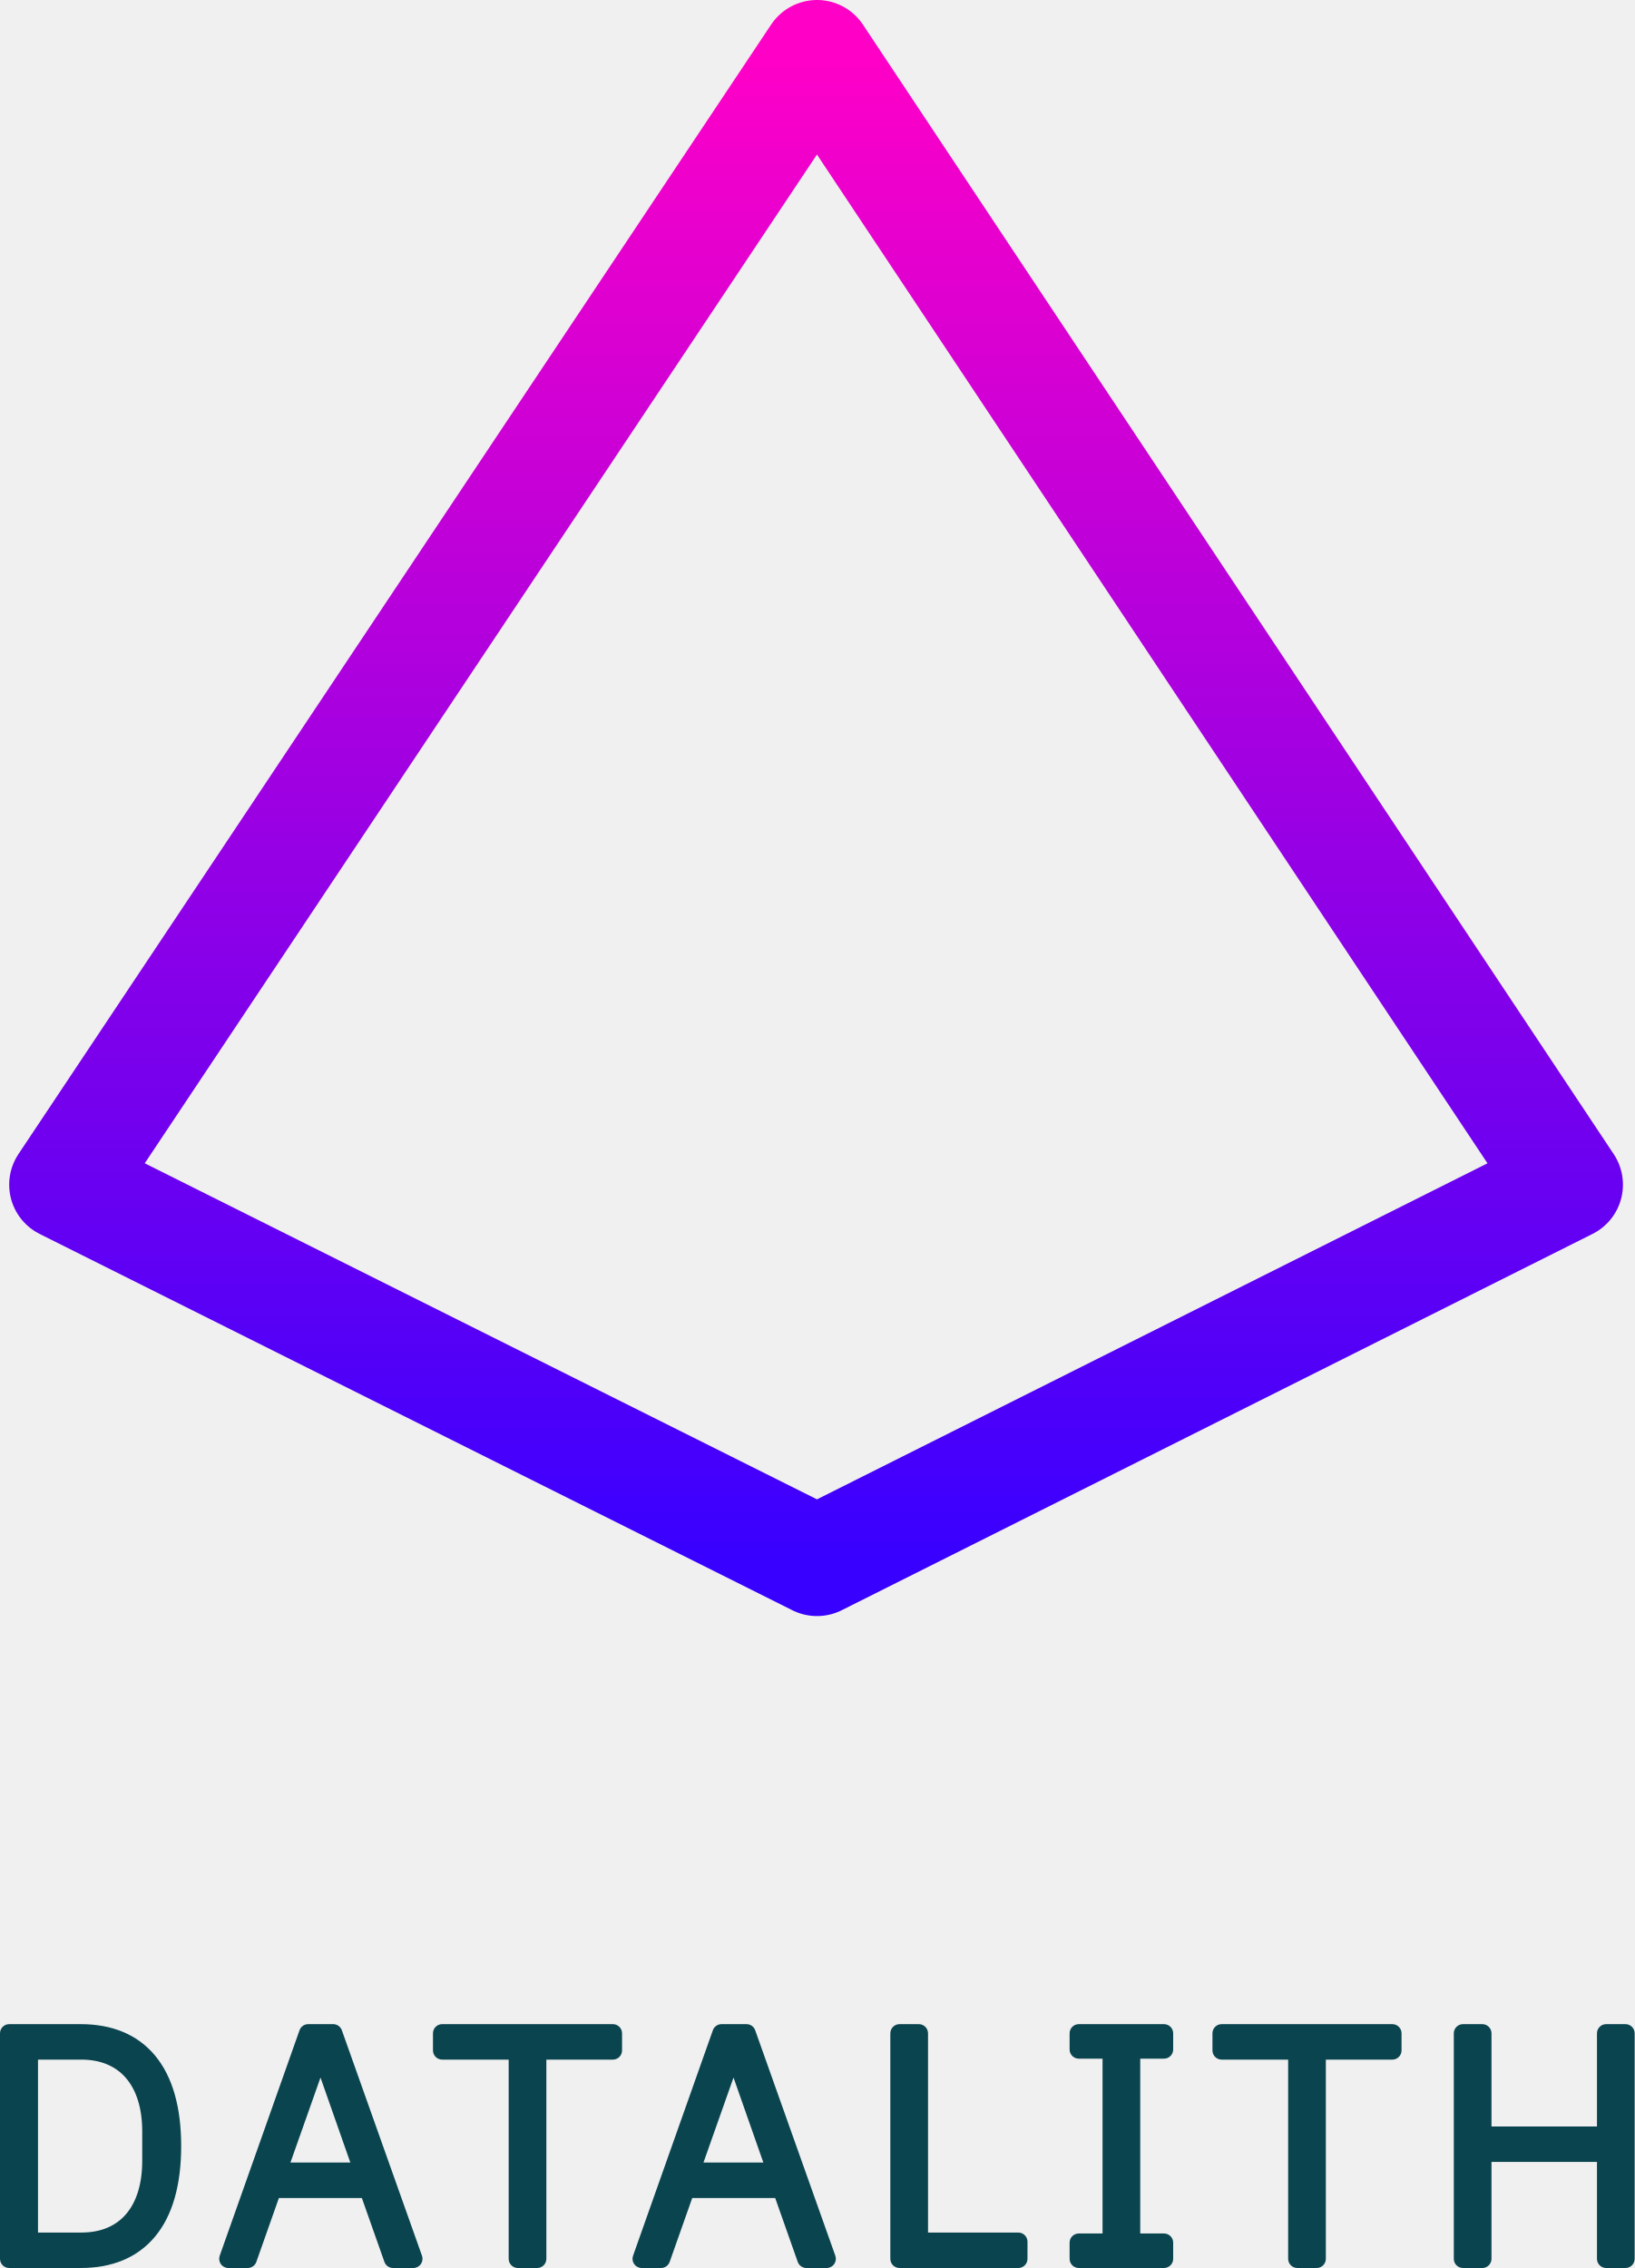
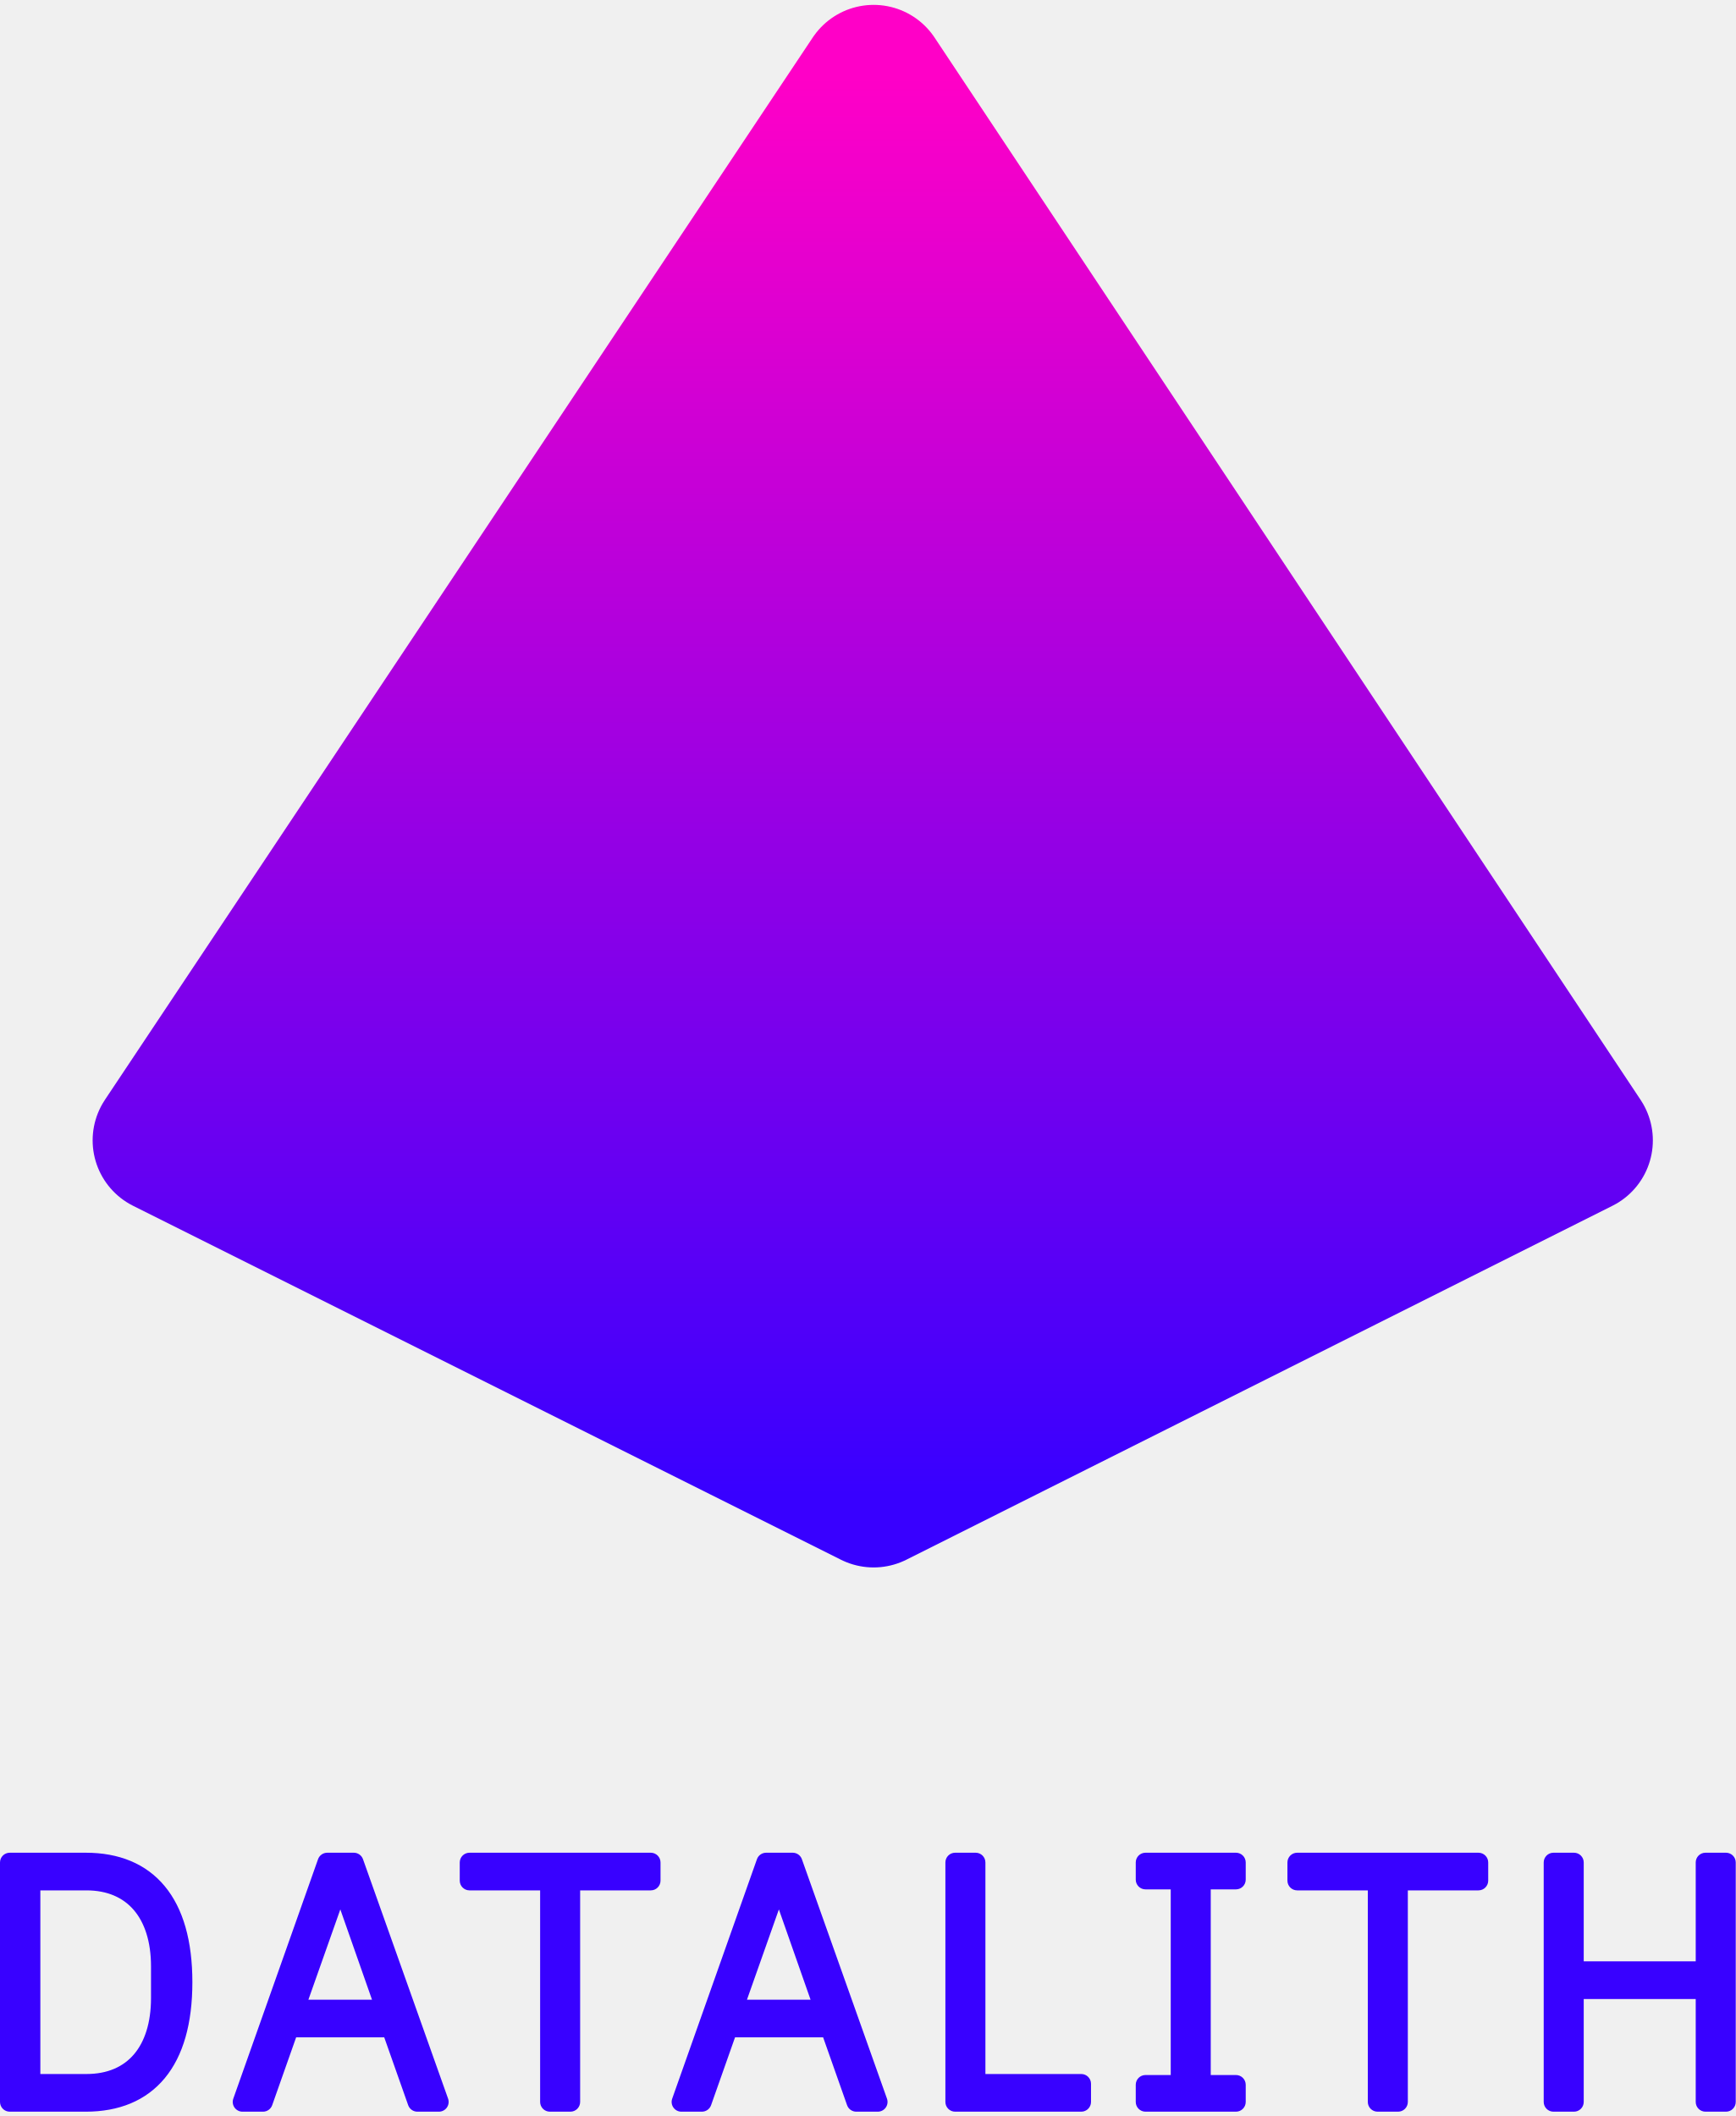
- <svg xmlns="http://www.w3.org/2000/svg" width="178" height="247" viewBox="0 0 178 247" fill="none">
-   <g clip-path="url(#clip0)">
-     <path d="M88.966 6L170.725 129.017L88.966 170L7 129.017L88.966 6Z" stroke="url(#paint0_linear)" stroke-width="12" stroke-miterlimit="10" stroke-linecap="round" stroke-linejoin="round" />
-   </g>
-   <path fill-rule="evenodd" clip-rule="evenodd" d="M8.795 221.443H1V246H8.795C15.106 246 18.728 241.896 18.728 233.722C18.728 225.548 15.106 221.443 8.795 221.443ZM16.486 235.343C16.486 240.792 13.692 244.138 8.864 244.138H3.138V223.306H8.864C13.658 223.306 16.486 226.651 16.486 232.101V235.343ZM40.111 238.378L42.801 246H45.009L36.283 221.443H33.558L24.867 246H26.971L29.661 238.378H40.111ZM34.834 223.444H34.972L39.559 236.515H30.213L34.834 223.444ZM87.81 246L85.12 238.378H74.67L71.979 246H69.876L78.567 221.443H81.292L90.017 246H87.81ZM79.947 223.444H79.808L75.187 236.515H84.534L79.947 223.444ZM97.95 221.443V246H110.884V244.138H100.054V221.443H97.95ZM143.373 223.306V246H141.269V223.306H133.026V221.443H151.616V223.306H143.373ZM161.411 234.446H174.896V246H177V221.443H174.896V232.584H161.411V221.443H159.307V246H161.411V234.446ZM117.471 246V244.241H121.058V223.202H117.471V221.443H126.749V223.202H123.162V244.241H126.749V246H117.471ZM58.494 246V223.306H66.737V221.443H48.147V223.306H56.39V246H58.494Z" fill="#0A444F" />
-   <path d="M1 221.443V220.443C0.448 220.443 0 220.891 0 221.443H1ZM1 246H0C0 246.552 0.448 247 1 247L1 246ZM3.138 244.138H2.138C2.138 244.69 2.586 245.138 3.138 245.138V244.138ZM3.138 223.306V222.306C2.586 222.306 2.138 222.754 2.138 223.306H3.138ZM42.801 246L41.858 246.333C41.999 246.733 42.377 247 42.801 247V246ZM40.111 238.378L41.054 238.045C40.913 237.645 40.535 237.378 40.111 237.378V238.378ZM45.009 246V247C45.334 247 45.638 246.842 45.826 246.577C46.013 246.311 46.06 245.971 45.951 245.665L45.009 246ZM36.283 221.443L37.225 221.109C37.083 220.71 36.706 220.443 36.283 220.443V221.443ZM33.558 221.443V220.443C33.135 220.443 32.757 220.71 32.615 221.11L33.558 221.443ZM24.867 246L23.924 245.666C23.816 245.972 23.863 246.312 24.05 246.577C24.238 246.842 24.542 247 24.867 247V246ZM26.971 246V247C27.395 247 27.773 246.733 27.914 246.333L26.971 246ZM29.661 238.378V237.378C29.237 237.378 28.859 237.645 28.718 238.045L29.661 238.378ZM34.972 223.444L35.916 223.113C35.775 222.712 35.397 222.444 34.972 222.444V223.444ZM34.834 223.444V222.444C34.41 222.444 34.033 222.711 33.891 223.111L34.834 223.444ZM39.559 236.515V237.515C39.883 237.515 40.188 237.358 40.375 237.094C40.563 236.829 40.61 236.49 40.503 236.184L39.559 236.515ZM30.213 236.515L29.27 236.182C29.162 236.488 29.209 236.828 29.396 237.093C29.584 237.358 29.888 237.515 30.213 237.515V236.515ZM85.12 238.378L86.063 238.045C85.922 237.645 85.544 237.378 85.12 237.378V238.378ZM87.81 246L86.867 246.333C87.008 246.733 87.386 247 87.81 247V246ZM74.67 238.378V237.378C74.246 237.378 73.868 237.645 73.727 238.045L74.67 238.378ZM71.979 246V247C72.403 247 72.781 246.733 72.922 246.333L71.979 246ZM69.876 246L68.933 245.666C68.825 245.972 68.871 246.312 69.059 246.577C69.246 246.842 69.551 247 69.876 247V246ZM78.567 221.443V220.443C78.143 220.443 77.766 220.71 77.624 221.11L78.567 221.443ZM81.292 221.443L82.234 221.109C82.092 220.71 81.715 220.443 81.292 220.443V221.443ZM90.017 246V247C90.342 247 90.647 246.842 90.834 246.577C91.022 246.311 91.069 245.971 90.96 245.665L90.017 246ZM79.808 223.444V222.444C79.385 222.444 79.007 222.711 78.866 223.111L79.808 223.444ZM79.947 223.444L80.89 223.113C80.749 222.712 80.371 222.444 79.947 222.444V223.444ZM75.187 236.515L74.244 236.182C74.136 236.488 74.183 236.828 74.37 237.093C74.558 237.358 74.862 237.515 75.187 237.515V236.515ZM84.534 236.515V237.515C84.858 237.515 85.162 237.358 85.349 237.094C85.537 236.829 85.585 236.49 85.477 236.184L84.534 236.515ZM97.95 246H96.95C96.95 246.552 97.398 247 97.95 247V246ZM97.95 221.443V220.443C97.398 220.443 96.95 220.891 96.95 221.443H97.95ZM110.884 246V247C111.436 247 111.884 246.552 111.884 246H110.884ZM110.884 244.138H111.884C111.884 243.585 111.436 243.138 110.884 243.138V244.138ZM100.054 244.138H99.054C99.054 244.69 99.502 245.138 100.054 245.138V244.138ZM100.054 221.443H101.054C101.054 220.891 100.606 220.443 100.054 220.443V221.443ZM143.373 246V247C143.925 247 144.373 246.552 144.373 246H143.373ZM143.373 223.306V222.306C142.82 222.306 142.373 222.754 142.373 223.306H143.373ZM141.269 246H140.269C140.269 246.552 140.717 247 141.269 247V246ZM141.269 223.306H142.269C142.269 222.754 141.821 222.306 141.269 222.306V223.306ZM133.026 223.306H132.026C132.026 223.858 132.474 224.306 133.026 224.306V223.306ZM133.026 221.443V220.443C132.474 220.443 132.026 220.891 132.026 221.443H133.026ZM151.616 221.443H152.616C152.616 220.891 152.168 220.443 151.616 220.443V221.443ZM151.616 223.306V224.306C152.168 224.306 152.616 223.858 152.616 223.306H151.616ZM174.896 234.446H175.896C175.896 233.894 175.448 233.446 174.896 233.446V234.446ZM161.411 234.446V233.446C160.858 233.446 160.411 233.894 160.411 234.446H161.411ZM174.896 246H173.896C173.896 246.552 174.344 247 174.896 247V246ZM177 246V247C177.552 247 178 246.552 178 246H177ZM177 221.443H178C178 220.891 177.552 220.443 177 220.443V221.443ZM174.896 221.443V220.443C174.344 220.443 173.896 220.891 173.896 221.443H174.896ZM174.896 232.584V233.584C175.448 233.584 175.896 233.136 175.896 232.584H174.896ZM161.411 232.584H160.411C160.411 233.136 160.858 233.584 161.411 233.584V232.584ZM161.411 221.443H162.411C162.411 220.891 161.963 220.443 161.411 220.443V221.443ZM159.307 221.443V220.443C158.755 220.443 158.307 220.891 158.307 221.443H159.307ZM159.307 246H158.307C158.307 246.552 158.755 247 159.307 247V246ZM161.411 246V247C161.963 247 162.411 246.552 162.411 246H161.411ZM117.471 244.241V243.241C116.919 243.241 116.471 243.689 116.471 244.241H117.471ZM117.471 246H116.471C116.471 246.552 116.919 247 117.471 247V246ZM121.058 244.241V245.241C121.61 245.241 122.058 244.793 122.058 244.241H121.058ZM121.058 223.202H122.058C122.058 222.65 121.61 222.202 121.058 222.202V223.202ZM117.471 223.202H116.471C116.471 223.755 116.919 224.202 117.471 224.202V223.202ZM117.471 221.443V220.443C116.919 220.443 116.471 220.891 116.471 221.443H117.471ZM126.749 221.443H127.749C127.749 220.891 127.301 220.443 126.749 220.443V221.443ZM126.749 223.202V224.202C127.301 224.202 127.749 223.755 127.749 223.202H126.749ZM123.162 223.202V222.202C122.61 222.202 122.162 222.65 122.162 223.202H123.162ZM123.162 244.241H122.162C122.162 244.793 122.61 245.241 123.162 245.241V244.241ZM126.749 244.241H127.749C127.749 243.689 127.301 243.241 126.749 243.241V244.241ZM126.749 246V247C127.301 247 127.749 246.552 127.749 246H126.749ZM58.494 223.306V222.306C57.942 222.306 57.494 222.754 57.494 223.306H58.494ZM58.494 246V247C59.046 247 59.494 246.552 59.494 246H58.494ZM66.737 223.306V224.306C67.289 224.306 67.737 223.858 67.737 223.306H66.737ZM66.737 221.443H67.737C67.737 220.891 67.289 220.443 66.737 220.443V221.443ZM48.147 221.443V220.443C47.595 220.443 47.147 220.891 47.147 221.443H48.147ZM48.147 223.306H47.147C47.147 223.858 47.595 224.306 48.147 224.306V223.306ZM56.39 223.306H57.39C57.39 222.754 56.942 222.306 56.39 222.306V223.306ZM56.39 246H55.39C55.39 246.552 55.838 247 56.39 247V246ZM1 222.443H8.795V220.443H1V222.443ZM2 246V221.443H0V246H2ZM8.795 245H1V247H8.795V245ZM17.728 233.722C17.728 237.68 16.848 240.487 15.357 242.289C13.893 244.059 11.72 245 8.795 245V247C12.18 247 14.975 245.889 16.898 243.564C18.796 241.27 19.728 237.937 19.728 233.722H17.728ZM8.795 222.443C11.72 222.443 13.893 223.384 15.357 225.155C16.848 226.957 17.728 229.763 17.728 233.722H19.728C19.728 229.506 18.796 226.174 16.898 223.88C14.975 221.555 12.18 220.443 8.795 220.443V222.443ZM8.864 245.138C11.524 245.138 13.725 244.206 15.244 242.435C16.746 240.684 17.486 238.228 17.486 235.343H15.486C15.486 237.907 14.828 239.848 13.726 241.133C12.642 242.396 11.031 243.138 8.864 243.138V245.138ZM3.138 245.138H8.864V243.138H3.138V245.138ZM2.138 223.306V244.138H4.138V223.306H2.138ZM8.864 222.306H3.138V224.306H8.864V222.306ZM17.486 232.101C17.486 229.213 16.736 226.757 15.23 225.007C13.708 223.238 11.509 222.306 8.864 222.306V224.306C11.013 224.306 12.625 225.046 13.715 226.312C14.821 227.598 15.486 229.539 15.486 232.101H17.486ZM17.486 235.343V232.101H15.486V235.343H17.486ZM43.744 245.667L41.054 238.045L39.168 238.711L41.858 246.333L43.744 245.667ZM45.009 245H42.801V247H45.009V245ZM35.34 221.778L44.066 246.335L45.951 245.665L37.225 221.109L35.34 221.778ZM33.558 222.443H36.283V220.443H33.558V222.443ZM25.809 246.334L34.501 221.777L32.615 221.11L23.924 245.666L25.809 246.334ZM26.971 245H24.867V247H26.971V245ZM28.718 238.045L26.028 245.667L27.914 246.333L30.604 238.711L28.718 238.045ZM40.111 237.378H29.661V239.378H40.111V237.378ZM34.972 222.444H34.834V224.444H34.972V222.444ZM40.503 236.184L35.916 223.113L34.029 223.775L38.616 236.847L40.503 236.184ZM30.213 237.515H39.559V235.515H30.213V237.515ZM33.891 223.111L29.27 236.182L31.155 236.849L35.777 223.777L33.891 223.111ZM84.177 238.711L86.867 246.333L88.753 245.667L86.063 238.045L84.177 238.711ZM74.67 239.378H85.12V237.378H74.67V239.378ZM72.922 246.333L75.613 238.711L73.727 238.045L71.036 245.667L72.922 246.333ZM69.876 247H71.979V245H69.876V247ZM77.624 221.11L68.933 245.666L70.818 246.334L79.51 221.777L77.624 221.11ZM81.292 220.443H78.567V222.443H81.292V220.443ZM90.96 245.665L82.234 221.109L80.349 221.778L89.075 246.335L90.96 245.665ZM87.81 247H90.017V245H87.81V247ZM79.808 224.444H79.947V222.444H79.808V224.444ZM76.13 236.849L80.751 223.777L78.866 223.111L74.244 236.182L76.13 236.849ZM84.534 235.515H75.187V237.515H84.534V235.515ZM79.003 223.775L83.59 236.847L85.477 236.184L80.89 223.113L79.003 223.775ZM98.95 246V221.443H96.95V246H98.95ZM110.884 245H97.95V247H110.884V245ZM109.884 244.138V246H111.884V244.138H109.884ZM100.054 245.138H110.884V243.138H100.054V245.138ZM99.054 221.443V244.138H101.054V221.443H99.054ZM97.95 222.443H100.054V220.443H97.95V222.443ZM144.373 246V223.306H142.373V246H144.373ZM141.269 247H143.373V245H141.269V247ZM140.269 223.306V246H142.269V223.306H140.269ZM133.026 224.306H141.269V222.306H133.026V224.306ZM132.026 221.443V223.306H134.026V221.443H132.026ZM151.616 220.443H133.026V222.443H151.616V220.443ZM152.616 223.306V221.443H150.616V223.306H152.616ZM143.373 224.306H151.616V222.306H143.373V224.306ZM174.896 233.446H161.411V235.446H174.896V233.446ZM175.896 246V234.446H173.896V246H175.896ZM177 245H174.896V247H177V245ZM176 221.443V246H178V221.443H176ZM174.896 222.443H177V220.443H174.896V222.443ZM175.896 232.584V221.443H173.896V232.584H175.896ZM161.411 233.584H174.896V231.584H161.411V233.584ZM160.411 221.443V232.584H162.411V221.443H160.411ZM159.307 222.443H161.411V220.443H159.307V222.443ZM160.307 246V221.443H158.307V246H160.307ZM161.411 245H159.307V247H161.411V245ZM160.411 234.446V246H162.411V234.446H160.411ZM116.471 244.241V246H118.471V244.241H116.471ZM121.058 243.241H117.471V245.241H121.058V243.241ZM120.058 223.202V244.241H122.058V223.202H120.058ZM117.471 224.202H121.058V222.202H117.471V224.202ZM116.471 221.443V223.202H118.471V221.443H116.471ZM126.749 220.443H117.471V222.443H126.749V220.443ZM127.749 223.202V221.443H125.749V223.202H127.749ZM123.162 224.202H126.749V222.202H123.162V224.202ZM124.162 244.241V223.202H122.162V244.241H124.162ZM126.749 243.241H123.162V245.241H126.749V243.241ZM127.749 246V244.241H125.749V246H127.749ZM117.471 247H126.749V245H117.471V247ZM57.494 223.306V246H59.494V223.306H57.494ZM66.737 222.306H58.494V224.306H66.737V222.306ZM65.737 221.443V223.306H67.737V221.443H65.737ZM48.147 222.443H66.737V220.443H48.147V222.443ZM49.147 223.306V221.443H47.147V223.306H49.147ZM56.39 222.306H48.147V224.306H56.39V222.306ZM57.39 246V223.306H55.39V246H57.39ZM58.494 245H56.39V247H58.494V245Z" fill="#0A444F" />
+ <svg xmlns="http://www.w3.org/2000/svg" width="178" height="217" viewBox="0 0 178 217" fill="none">
+   <path fill-rule="evenodd" clip-rule="evenodd" d="M8.795 191H1V215.557H8.795C15.106 215.557 18.728 211.452 18.728 203.278C18.728 195.104 15.106 191 8.795 191ZM16.486 204.899C16.486 210.349 13.692 213.694 8.864 213.694H3.138V192.862H8.864C13.658 192.862 16.486 196.208 16.486 201.657V204.899ZM40.111 207.934L42.801 215.557H45.009L36.283 191H33.558L24.867 215.557H26.971L29.661 207.934H40.111ZM34.834 193H34.972L39.559 206.072H30.213L34.834 193ZM87.81 215.557L85.12 207.934H74.67L71.979 215.557H69.876L78.567 191H81.292L90.017 215.557H87.81ZM79.947 193H79.808L75.187 206.072H84.534L79.947 193ZM97.95 191V215.557H110.884V213.694H100.054V191H97.95ZM143.373 192.862V215.557H141.269V192.862H133.026V191H151.616V192.862H143.373ZM161.411 204.003H174.896V215.557H177V191H174.896V202.14H161.411V191H159.307V215.557H161.411V204.003ZM117.471 215.557V213.798H121.058V192.759H117.471V191H126.749V192.759H123.162V213.798H126.749V215.557H117.471ZM58.494 215.557V192.862H66.737V191H48.147V192.862H56.39V215.557H58.494Z" fill="#3801FF" />
+   <path d="M1 191V190C0.448 190 0 190.448 0 191H1ZM1 215.557H0C0 216.109 0.448 216.557 1 216.557L1 215.557ZM3.138 213.694H2.138C2.138 214.246 2.586 214.694 3.138 214.694V213.694ZM3.138 192.862V191.862C2.586 191.862 2.138 192.31 2.138 192.862H3.138ZM42.801 215.557L41.858 215.889C41.999 216.289 42.377 216.557 42.801 216.557V215.557ZM40.111 207.934L41.054 207.602C40.913 207.202 40.535 206.934 40.111 206.934V207.934ZM45.009 215.557V216.557C45.334 216.557 45.638 216.399 45.826 216.133C46.013 215.868 46.06 215.528 45.951 215.222L45.009 215.557ZM36.283 191L37.225 190.665C37.083 190.266 36.706 190 36.283 190V191ZM33.558 191V190C33.135 190 32.757 190.267 32.615 190.666L33.558 191ZM24.867 215.557L23.924 215.223C23.816 215.529 23.863 215.869 24.05 216.134C24.238 216.399 24.542 216.557 24.867 216.557V215.557ZM26.971 215.557V216.557C27.395 216.557 27.773 216.289 27.914 215.889L26.971 215.557ZM29.661 207.934V206.934C29.237 206.934 28.859 207.202 28.718 207.602L29.661 207.934ZM34.972 193L35.916 192.669C35.775 192.269 35.397 192 34.972 192V193ZM34.834 193V192C34.41 192 34.033 192.268 33.891 192.667L34.834 193ZM39.559 206.072V207.072C39.883 207.072 40.188 206.915 40.375 206.65C40.563 206.386 40.61 206.047 40.503 205.741L39.559 206.072ZM30.213 206.072L29.27 205.739C29.162 206.045 29.209 206.384 29.396 206.649C29.584 206.914 29.888 207.072 30.213 207.072V206.072ZM85.12 207.934L86.063 207.602C85.922 207.202 85.544 206.934 85.12 206.934V207.934ZM87.81 215.557L86.867 215.889C87.008 216.289 87.386 216.557 87.81 216.557V215.557ZM74.67 207.934V206.934C74.246 206.934 73.868 207.202 73.727 207.602L74.67 207.934ZM71.979 215.557V216.557C72.403 216.557 72.781 216.289 72.922 215.889L71.979 215.557ZM69.876 215.557L68.933 215.223C68.825 215.529 68.871 215.869 69.059 216.134C69.246 216.399 69.551 216.557 69.876 216.557V215.557ZM78.567 191V190C78.143 190 77.766 190.267 77.624 190.666L78.567 191ZM81.292 191L82.234 190.665C82.092 190.266 81.715 190 81.292 190V191ZM90.017 215.557V216.557C90.342 216.557 90.647 216.399 90.834 216.133C91.022 215.868 91.069 215.528 90.96 215.222L90.017 215.557ZM79.808 193V192C79.385 192 79.007 192.268 78.866 192.667L79.808 193ZM79.947 193L80.89 192.669C80.749 192.269 80.371 192 79.947 192V193ZM75.187 206.072L74.244 205.739C74.136 206.045 74.183 206.384 74.37 206.649C74.558 206.914 74.862 207.072 75.187 207.072V206.072ZM84.534 206.072V207.072C84.858 207.072 85.162 206.915 85.349 206.65C85.537 206.386 85.585 206.047 85.477 205.741L84.534 206.072ZM97.95 215.557H96.95C96.95 216.109 97.398 216.557 97.95 216.557V215.557ZM97.95 191V190C97.398 190 96.95 190.448 96.95 191H97.95ZM110.884 215.557V216.557C111.436 216.557 111.884 216.109 111.884 215.557H110.884ZM110.884 213.694H111.884C111.884 213.142 111.436 212.694 110.884 212.694V213.694ZM100.054 213.694H99.054C99.054 214.246 99.502 214.694 100.054 214.694V213.694ZM100.054 191H101.054C101.054 190.448 100.606 190 100.054 190V191ZM143.373 215.557V216.557C143.925 216.557 144.373 216.109 144.373 215.557H143.373ZM143.373 192.862V191.862C142.82 191.862 142.373 192.31 142.373 192.862H143.373ZM141.269 215.557H140.269C140.269 216.109 140.717 216.557 141.269 216.557V215.557ZM141.269 192.862H142.269C142.269 192.31 141.821 191.862 141.269 191.862V192.862ZM133.026 192.862H132.026C132.026 193.415 132.474 193.862 133.026 193.862V192.862ZM133.026 191V190C132.474 190 132.026 190.448 132.026 191H133.026ZM151.616 191H152.616C152.616 190.448 152.168 190 151.616 190V191ZM151.616 192.862V193.862C152.168 193.862 152.616 193.415 152.616 192.862H151.616ZM174.896 204.003H175.896C175.896 203.45 175.448 203.003 174.896 203.003V204.003ZM161.411 204.003V203.003C160.858 203.003 160.411 203.45 160.411 204.003H161.411ZM174.896 215.557H173.896C173.896 216.109 174.344 216.557 174.896 216.557V215.557ZM177 215.557V216.557C177.552 216.557 178 216.109 178 215.557H177ZM177 191H178C178 190.448 177.552 190 177 190V191ZM174.896 191V190C174.344 190 173.896 190.448 173.896 191H174.896ZM174.896 202.14V203.14C175.448 203.14 175.896 202.692 175.896 202.14H174.896ZM161.411 202.14H160.411C160.411 202.692 160.858 203.14 161.411 203.14V202.14ZM161.411 191H162.411C162.411 190.448 161.963 190 161.411 190V191ZM159.307 191V190C158.755 190 158.307 190.448 158.307 191H159.307ZM159.307 215.557H158.307C158.307 216.109 158.755 216.557 159.307 216.557V215.557ZM161.411 215.557V216.557C161.963 216.557 162.411 216.109 162.411 215.557H161.411ZM117.471 213.798V212.798C116.919 212.798 116.471 213.245 116.471 213.798H117.471ZM117.471 215.557H116.471C116.471 216.109 116.919 216.557 117.471 216.557V215.557ZM121.058 213.798V214.798C121.61 214.798 122.058 214.35 122.058 213.798H121.058ZM121.058 192.759H122.058C122.058 192.207 121.61 191.759 121.058 191.759V192.759ZM117.471 192.759H116.471C116.471 193.311 116.919 193.759 117.471 193.759V192.759ZM117.471 191V190C116.919 190 116.471 190.448 116.471 191H117.471ZM126.749 191H127.749C127.749 190.448 127.301 190 126.749 190V191ZM126.749 192.759V193.759C127.301 193.759 127.749 193.311 127.749 192.759H126.749ZM123.162 192.759V191.759C122.61 191.759 122.162 192.207 122.162 192.759H123.162ZM123.162 213.798H122.162C122.162 214.35 122.61 214.798 123.162 214.798V213.798ZM126.749 213.798H127.749C127.749 213.245 127.301 212.798 126.749 212.798V213.798ZM126.749 215.557V216.557C127.301 216.557 127.749 216.109 127.749 215.557H126.749ZM58.494 192.862V191.862C57.942 191.862 57.494 192.31 57.494 192.862H58.494ZM58.494 215.557V216.557C59.046 216.557 59.494 216.109 59.494 215.557H58.494ZM66.737 192.862V193.862C67.289 193.862 67.737 193.415 67.737 192.862H66.737ZM66.737 191H67.737C67.737 190.448 67.289 190 66.737 190V191ZM48.147 191V190C47.595 190 47.147 190.448 47.147 191H48.147ZM48.147 192.862H47.147C47.147 193.415 47.595 193.862 48.147 193.862V192.862ZM56.39 192.862H57.39C57.39 192.31 56.942 191.862 56.39 191.862V192.862ZM56.39 215.557H55.39C55.39 216.109 55.838 216.557 56.39 216.557V215.557ZM1 192H8.795V190H1V192ZM2 215.557V191H0V215.557H2ZM8.795 214.557H1V216.557H8.795V214.557ZM17.728 203.278C17.728 207.237 16.848 210.043 15.357 211.845C13.893 213.616 11.72 214.557 8.795 214.557V216.557C12.18 216.557 14.975 215.445 16.898 213.12C18.796 210.826 19.728 207.494 19.728 203.278H17.728ZM8.795 192C11.72 192 13.893 192.941 15.357 194.711C16.848 196.513 17.728 199.32 17.728 203.278H19.728C19.728 199.063 18.796 195.73 16.898 193.436C14.975 191.111 12.18 190 8.795 190V192ZM8.864 214.694C11.524 214.694 13.725 213.763 15.244 211.991C16.746 210.241 17.486 207.784 17.486 204.899H15.486C15.486 207.464 14.828 209.405 13.726 210.689C12.642 211.953 11.031 212.694 8.864 212.694V214.694ZM3.138 214.694H8.864V212.694H3.138V214.694ZM2.138 192.862V213.694H4.138V192.862H2.138ZM8.864 191.862H3.138V193.862H8.864V191.862ZM17.486 201.657C17.486 198.77 16.736 196.314 15.23 194.564C13.708 192.795 11.509 191.862 8.864 191.862V193.862C11.013 193.862 12.625 194.603 13.715 195.869C14.821 197.154 15.486 199.096 15.486 201.657H17.486ZM17.486 204.899V201.657H15.486V204.899H17.486ZM43.744 215.224L41.054 207.602L39.168 208.267L41.858 215.889L43.744 215.224ZM45.009 214.557H42.801V216.557H45.009V214.557ZM35.34 191.335L44.066 215.891L45.951 215.222L37.225 190.665L35.34 191.335ZM33.558 192H36.283V190H33.558V192ZM25.809 215.89L34.501 191.334L32.615 190.666L23.924 215.223L25.809 215.89ZM26.971 214.557H24.867V216.557H26.971V214.557ZM28.718 207.602L26.028 215.224L27.914 215.889L30.604 208.267L28.718 207.602ZM40.111 206.934H29.661V208.934H40.111V206.934ZM34.972 192H34.834V194H34.972V192ZM40.503 205.741L35.916 192.669L34.029 193.332L38.616 206.403L40.503 205.741ZM30.213 207.072H39.559V205.072H30.213V207.072ZM33.891 192.667L29.27 205.739L31.155 206.405L35.777 193.334L33.891 192.667ZM84.177 208.267L86.867 215.889L88.753 215.224L86.063 207.602L84.177 208.267ZM74.67 208.934H85.12V206.934H74.67V208.934ZM72.922 215.889L75.613 208.267L73.727 207.602L71.036 215.224L72.922 215.889ZM69.876 216.557H71.979V214.557H69.876V216.557ZM77.624 190.666L68.933 215.223L70.818 215.89L79.51 191.334L77.624 190.666ZM81.292 190H78.567V192H81.292V190ZM90.96 215.222L82.234 190.665L80.349 191.335L89.075 215.891L90.96 215.222ZM87.81 216.557H90.017V214.557H87.81V216.557ZM79.808 194H79.947V192H79.808V194ZM76.13 206.405L80.751 193.334L78.866 192.667L74.244 205.739L76.13 206.405ZM84.534 205.072H75.187V207.072H84.534V205.072ZM79.003 193.332L83.59 206.403L85.477 205.741L80.89 192.669L79.003 193.332ZM98.95 215.557V191H96.95V215.557H98.95ZM110.884 214.557H97.95V216.557H110.884V214.557ZM109.884 213.694V215.557H111.884V213.694H109.884ZM100.054 214.694H110.884V212.694H100.054V214.694ZM99.054 191V213.694H101.054V191H99.054ZM97.95 192H100.054V190H97.95V192ZM144.373 215.557V192.862H142.373V215.557H144.373ZM141.269 216.557H143.373V214.557H141.269V216.557ZM140.269 192.862V215.557H142.269V192.862H140.269ZM133.026 193.862H141.269V191.862H133.026V193.862ZM132.026 191V192.862H134.026V191H132.026ZM151.616 190H133.026V192H151.616V190ZM152.616 192.862V191H150.616V192.862H152.616ZM143.373 193.862H151.616V191.862H143.373V193.862ZM174.896 203.003H161.411V205.003H174.896V203.003ZM175.896 215.557V204.003H173.896V215.557H175.896ZM177 214.557H174.896V216.557H177V214.557ZM176 191V215.557H178V191H176ZM174.896 192H177V190H174.896V192ZM175.896 202.14V191H173.896V202.14H175.896ZM161.411 203.14H174.896V201.14H161.411V203.14ZM160.411 191V202.14H162.411V191H160.411ZM159.307 192H161.411V190H159.307V192ZM160.307 215.557V191H158.307V215.557H160.307ZM161.411 214.557H159.307V216.557H161.411V214.557ZM160.411 204.003V215.557H162.411V204.003H160.411ZM116.471 213.798V215.557H118.471V213.798H116.471ZM121.058 212.798H117.471V214.798H121.058V212.798ZM120.058 192.759V213.798H122.058V192.759H120.058ZM117.471 193.759H121.058V191.759H117.471V193.759ZM116.471 191V192.759H118.471V191H116.471ZM126.749 190H117.471V192H126.749V190ZM127.749 192.759V191H125.749V192.759H127.749ZM123.162 193.759H126.749V191.759H123.162V193.759ZM124.162 213.798V192.759H122.162V213.798H124.162ZM126.749 212.798H123.162V214.798H126.749V212.798ZM127.749 215.557V213.798H125.749V215.557H127.749ZM117.471 216.557H126.749V214.557H117.471V216.557ZM57.494 192.862V215.557H59.494V192.862H57.494ZM66.737 191.862H58.494V193.862H66.737V191.862ZM65.737 191V192.862H67.737V191H65.737ZM48.147 192H66.737V190H48.147V192ZM49.147 192.862V191H47.147V192.862H49.147ZM56.39 191.862H48.147V193.862H56.39V191.862ZM57.39 215.557V192.862H55.39V215.557H57.39ZM58.494 214.557H56.39V216.557H58.494V214.557Z" fill="#3801FF" />
+   <path d="M89.591 8L162 116.948L89.591 153.244L17 116.948L89.591 8Z" fill="url(#paint0_linear)" stroke="url(#paint1_linear)" stroke-width="15" stroke-miterlimit="10" stroke-linecap="round" stroke-linejoin="round" />
  <defs>
-     <linearGradient id="paint0_linear" x1="88.862" y1="6" x2="88.862" y2="170" gradientUnits="userSpaceOnUse">
+     <linearGradient id="paint0_linear" x1="89.5" y1="8" x2="89.5" y2="153.244" gradientUnits="userSpaceOnUse">
      <stop stop-color="#FF00C7" />
      <stop offset="1" stop-color="#3800FF" />
    </linearGradient>
-     <clipPath id="clip0">
-       <rect x="1" width="176" height="176" fill="white" />
-     </clipPath>
+     <linearGradient id="paint1_linear" x1="89.5" y1="8" x2="89.5" y2="153.244" gradientUnits="userSpaceOnUse">
+       <stop stop-color="#FF00C7" />
+       <stop offset="1" stop-color="#3800FF" />
+     </linearGradient>
  </defs>
</svg>
